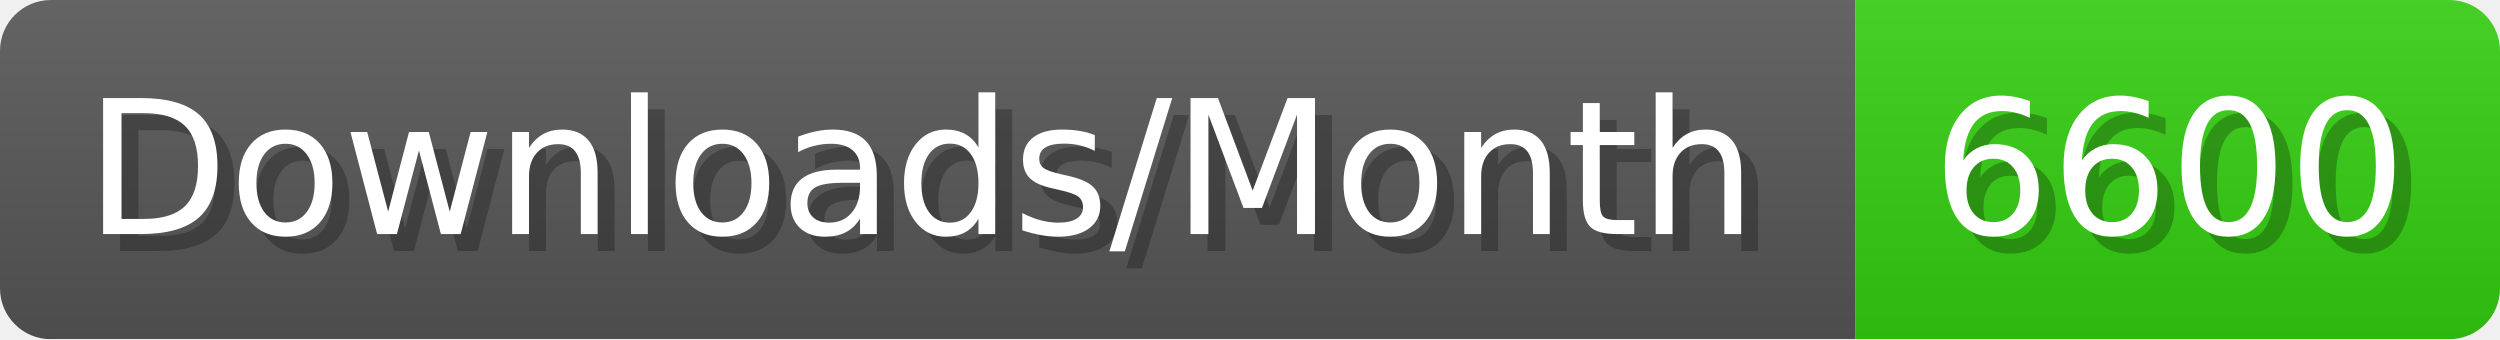
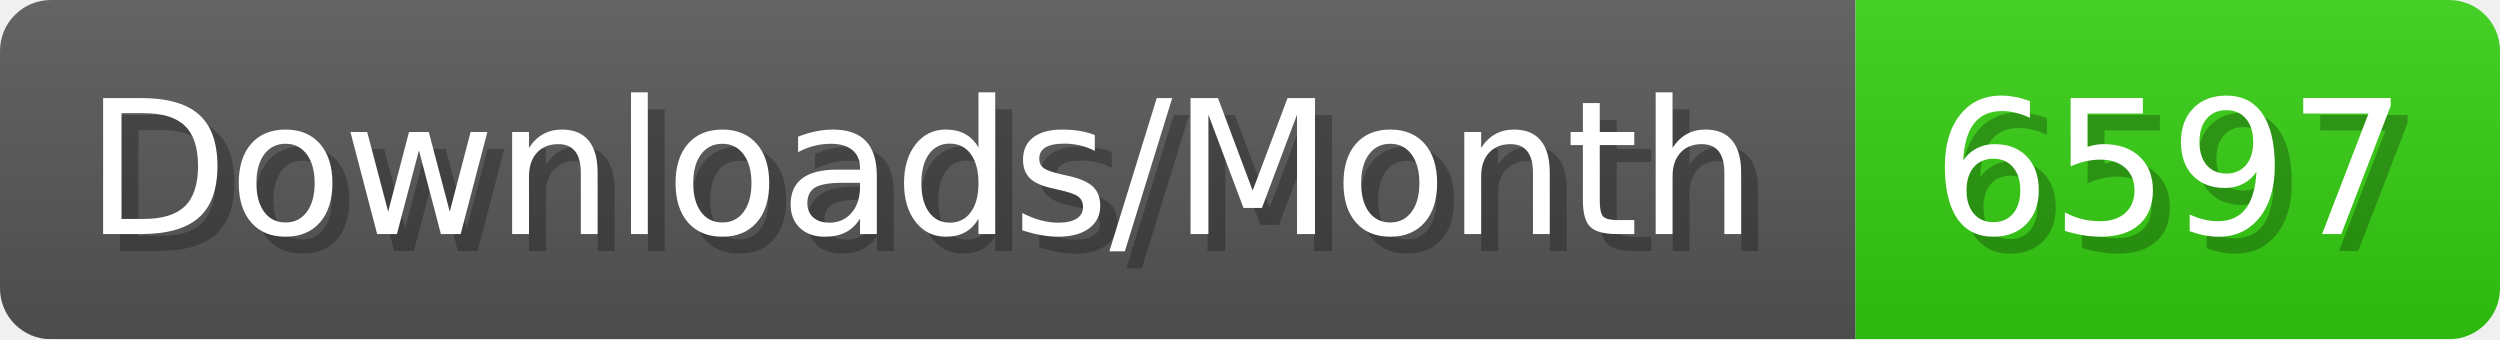
- <svg xmlns="http://www.w3.org/2000/svg" width="147.4" height="20" viewBox="0 0 1474 200" role="img" aria-label="Downloads/Month: 6600">
+ <svg xmlns="http://www.w3.org/2000/svg" width="147.4" height="20" viewBox="0 0 1474 200" role="img" aria-label="Downloads/Month: 6597">
  <linearGradient id="YlXUI" x2="0" y2="100%">
    <stop offset="0" stop-opacity=".1" stop-color="#EEE" />
    <stop offset="1" stop-opacity=".1" />
  </linearGradient>
  <mask id="JHhop">
    <rect width="1474" height="200" rx="30" fill="#FFF" />
  </mask>
  <g mask="url(#JHhop)">
    <rect width="1094" height="200" fill="#555" />
    <rect width="380" height="200" fill="#3C1" x="1094" />
    <rect width="1474" height="200" fill="url(#YlXUI)" />
  </g>
  <g aria-hidden="true" fill="#fff" text-anchor="start" font-family="Verdana,DejaVu Sans,sans-serif" font-size="110">
    <text x="60" y="148" textLength="994" fill="#000" opacity="0.25">Downloads/Month</text>
    <text x="50" y="138" textLength="994">Downloads/Month</text>
-     <text x="1149" y="148" textLength="280" fill="#000" opacity="0.25">6600</text>
-     <text x="1139" y="138" textLength="280">6600</text>
+     <text x="1149" y="148" textLength="280" fill="#000" opacity="0.25">6597</text>
+     <text x="1139" y="138" textLength="280">6597</text>
  </g>
</svg>
